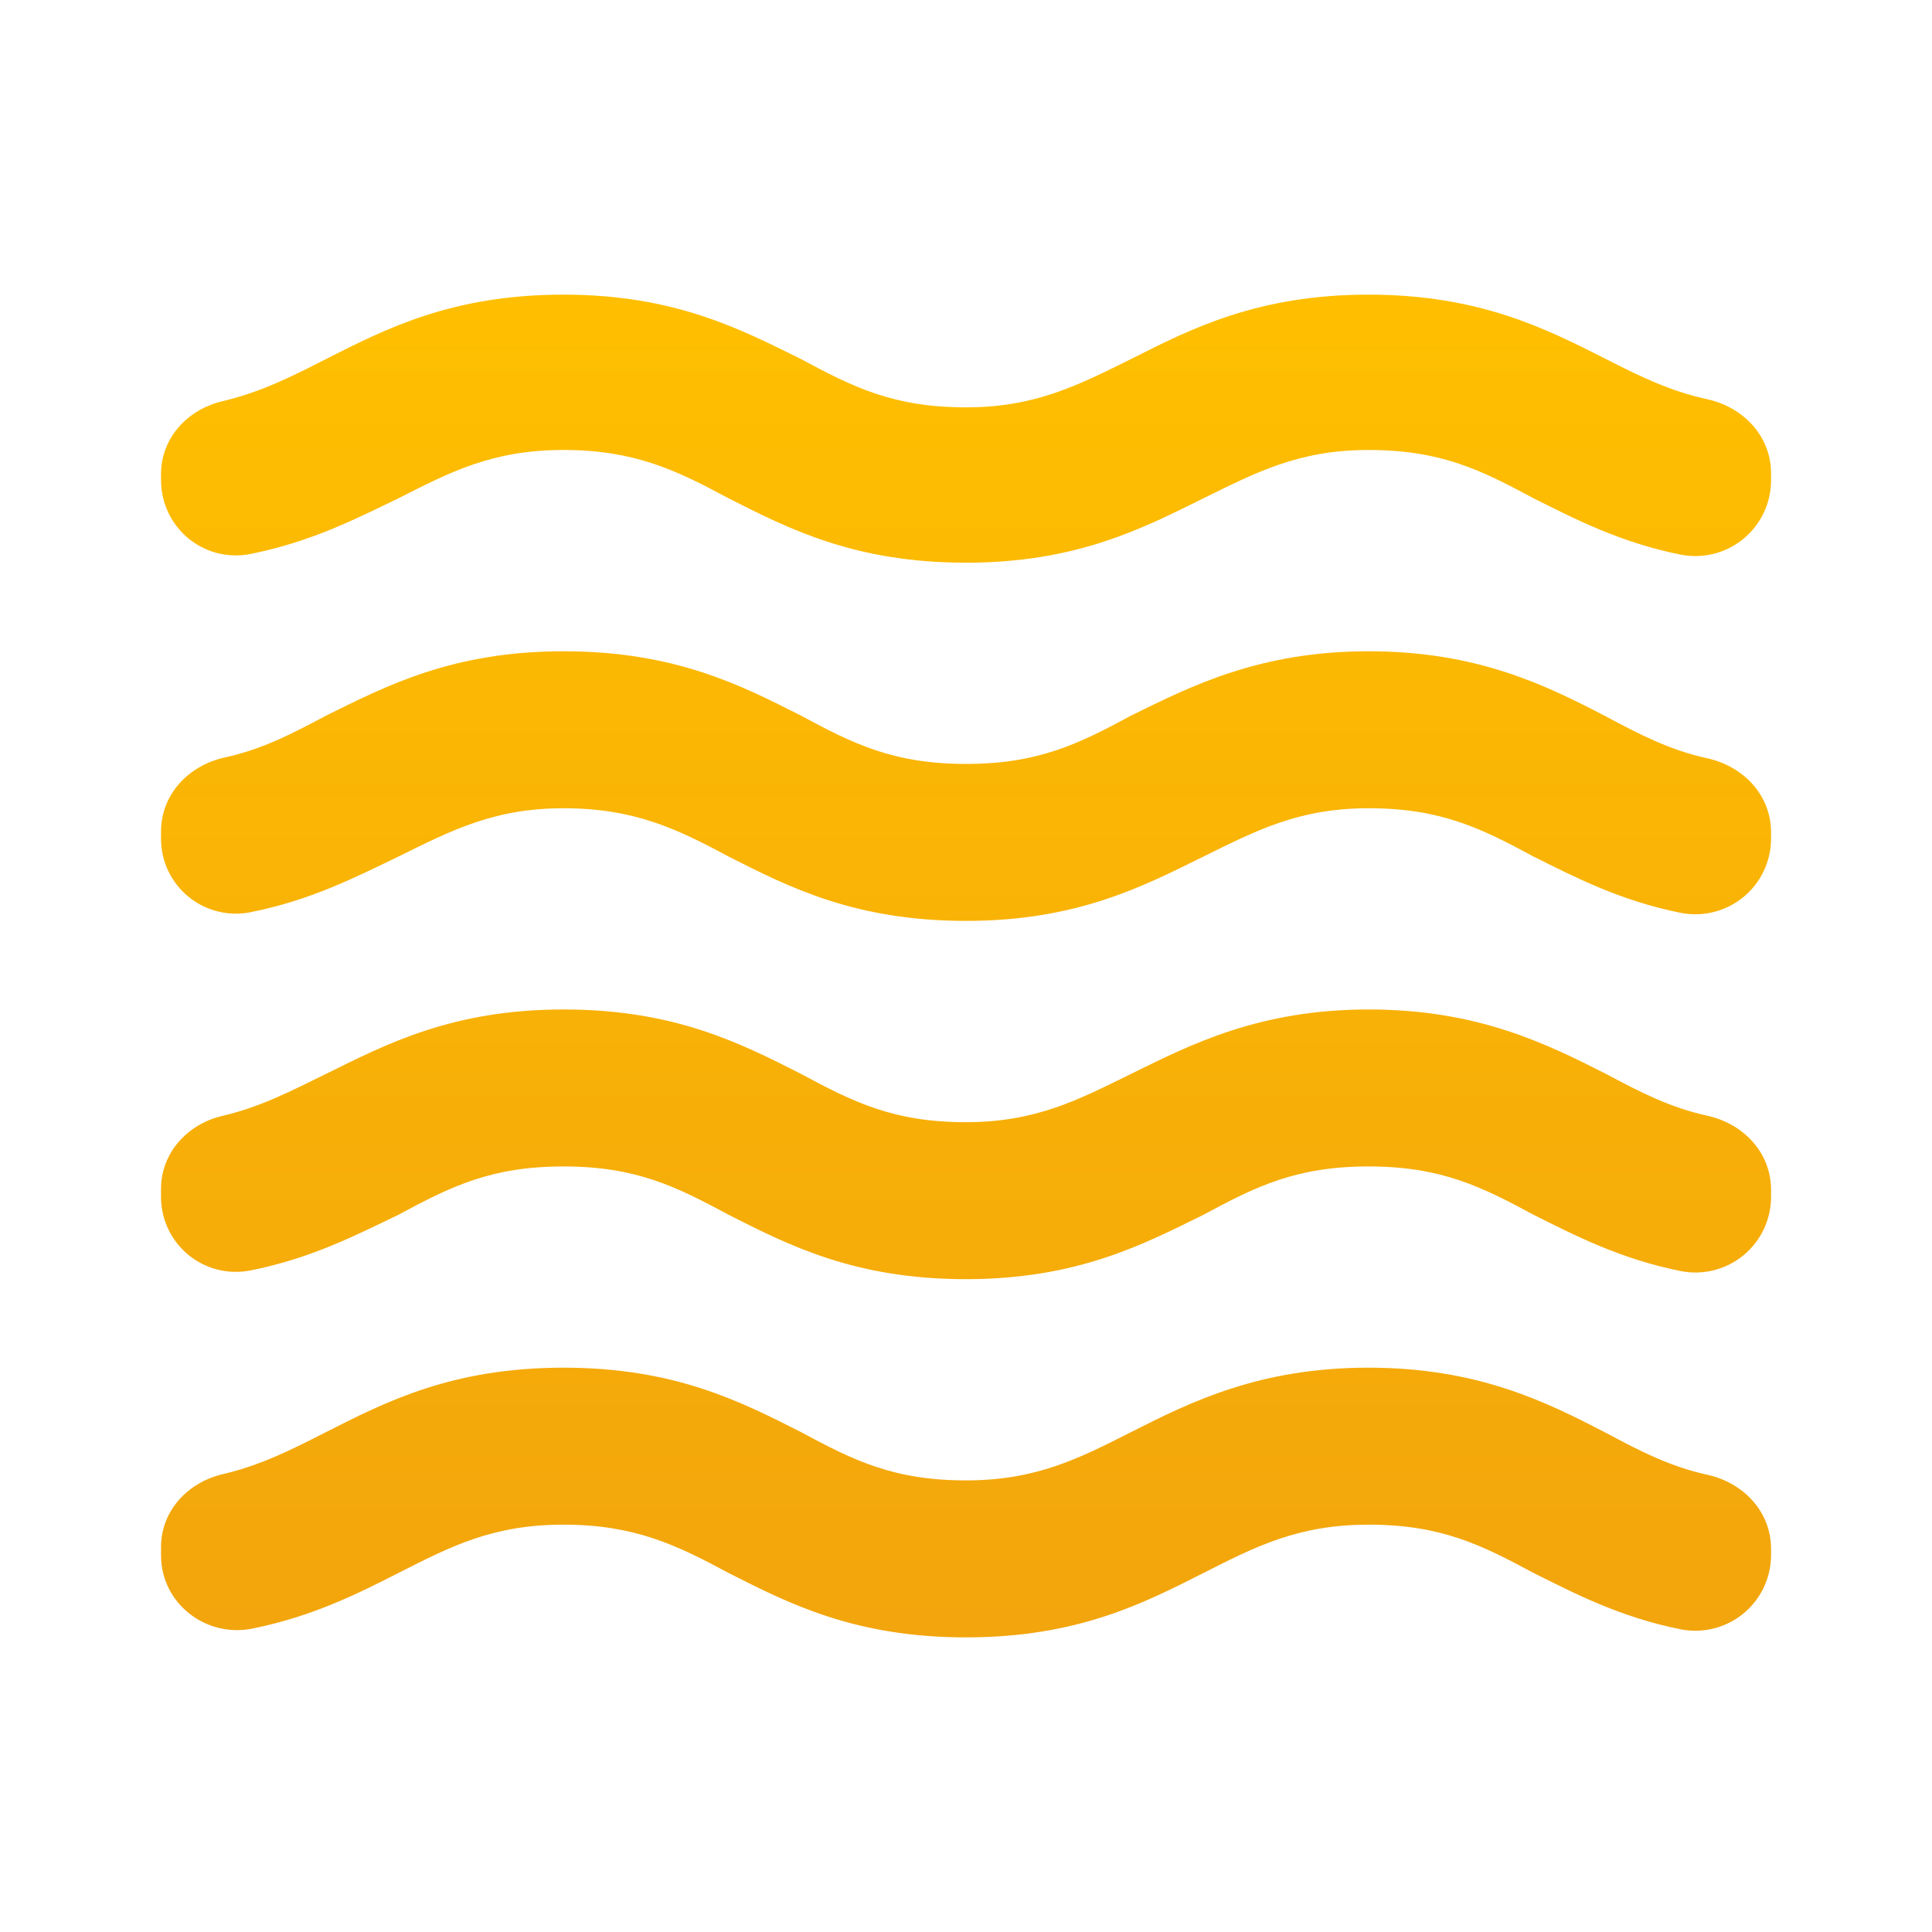
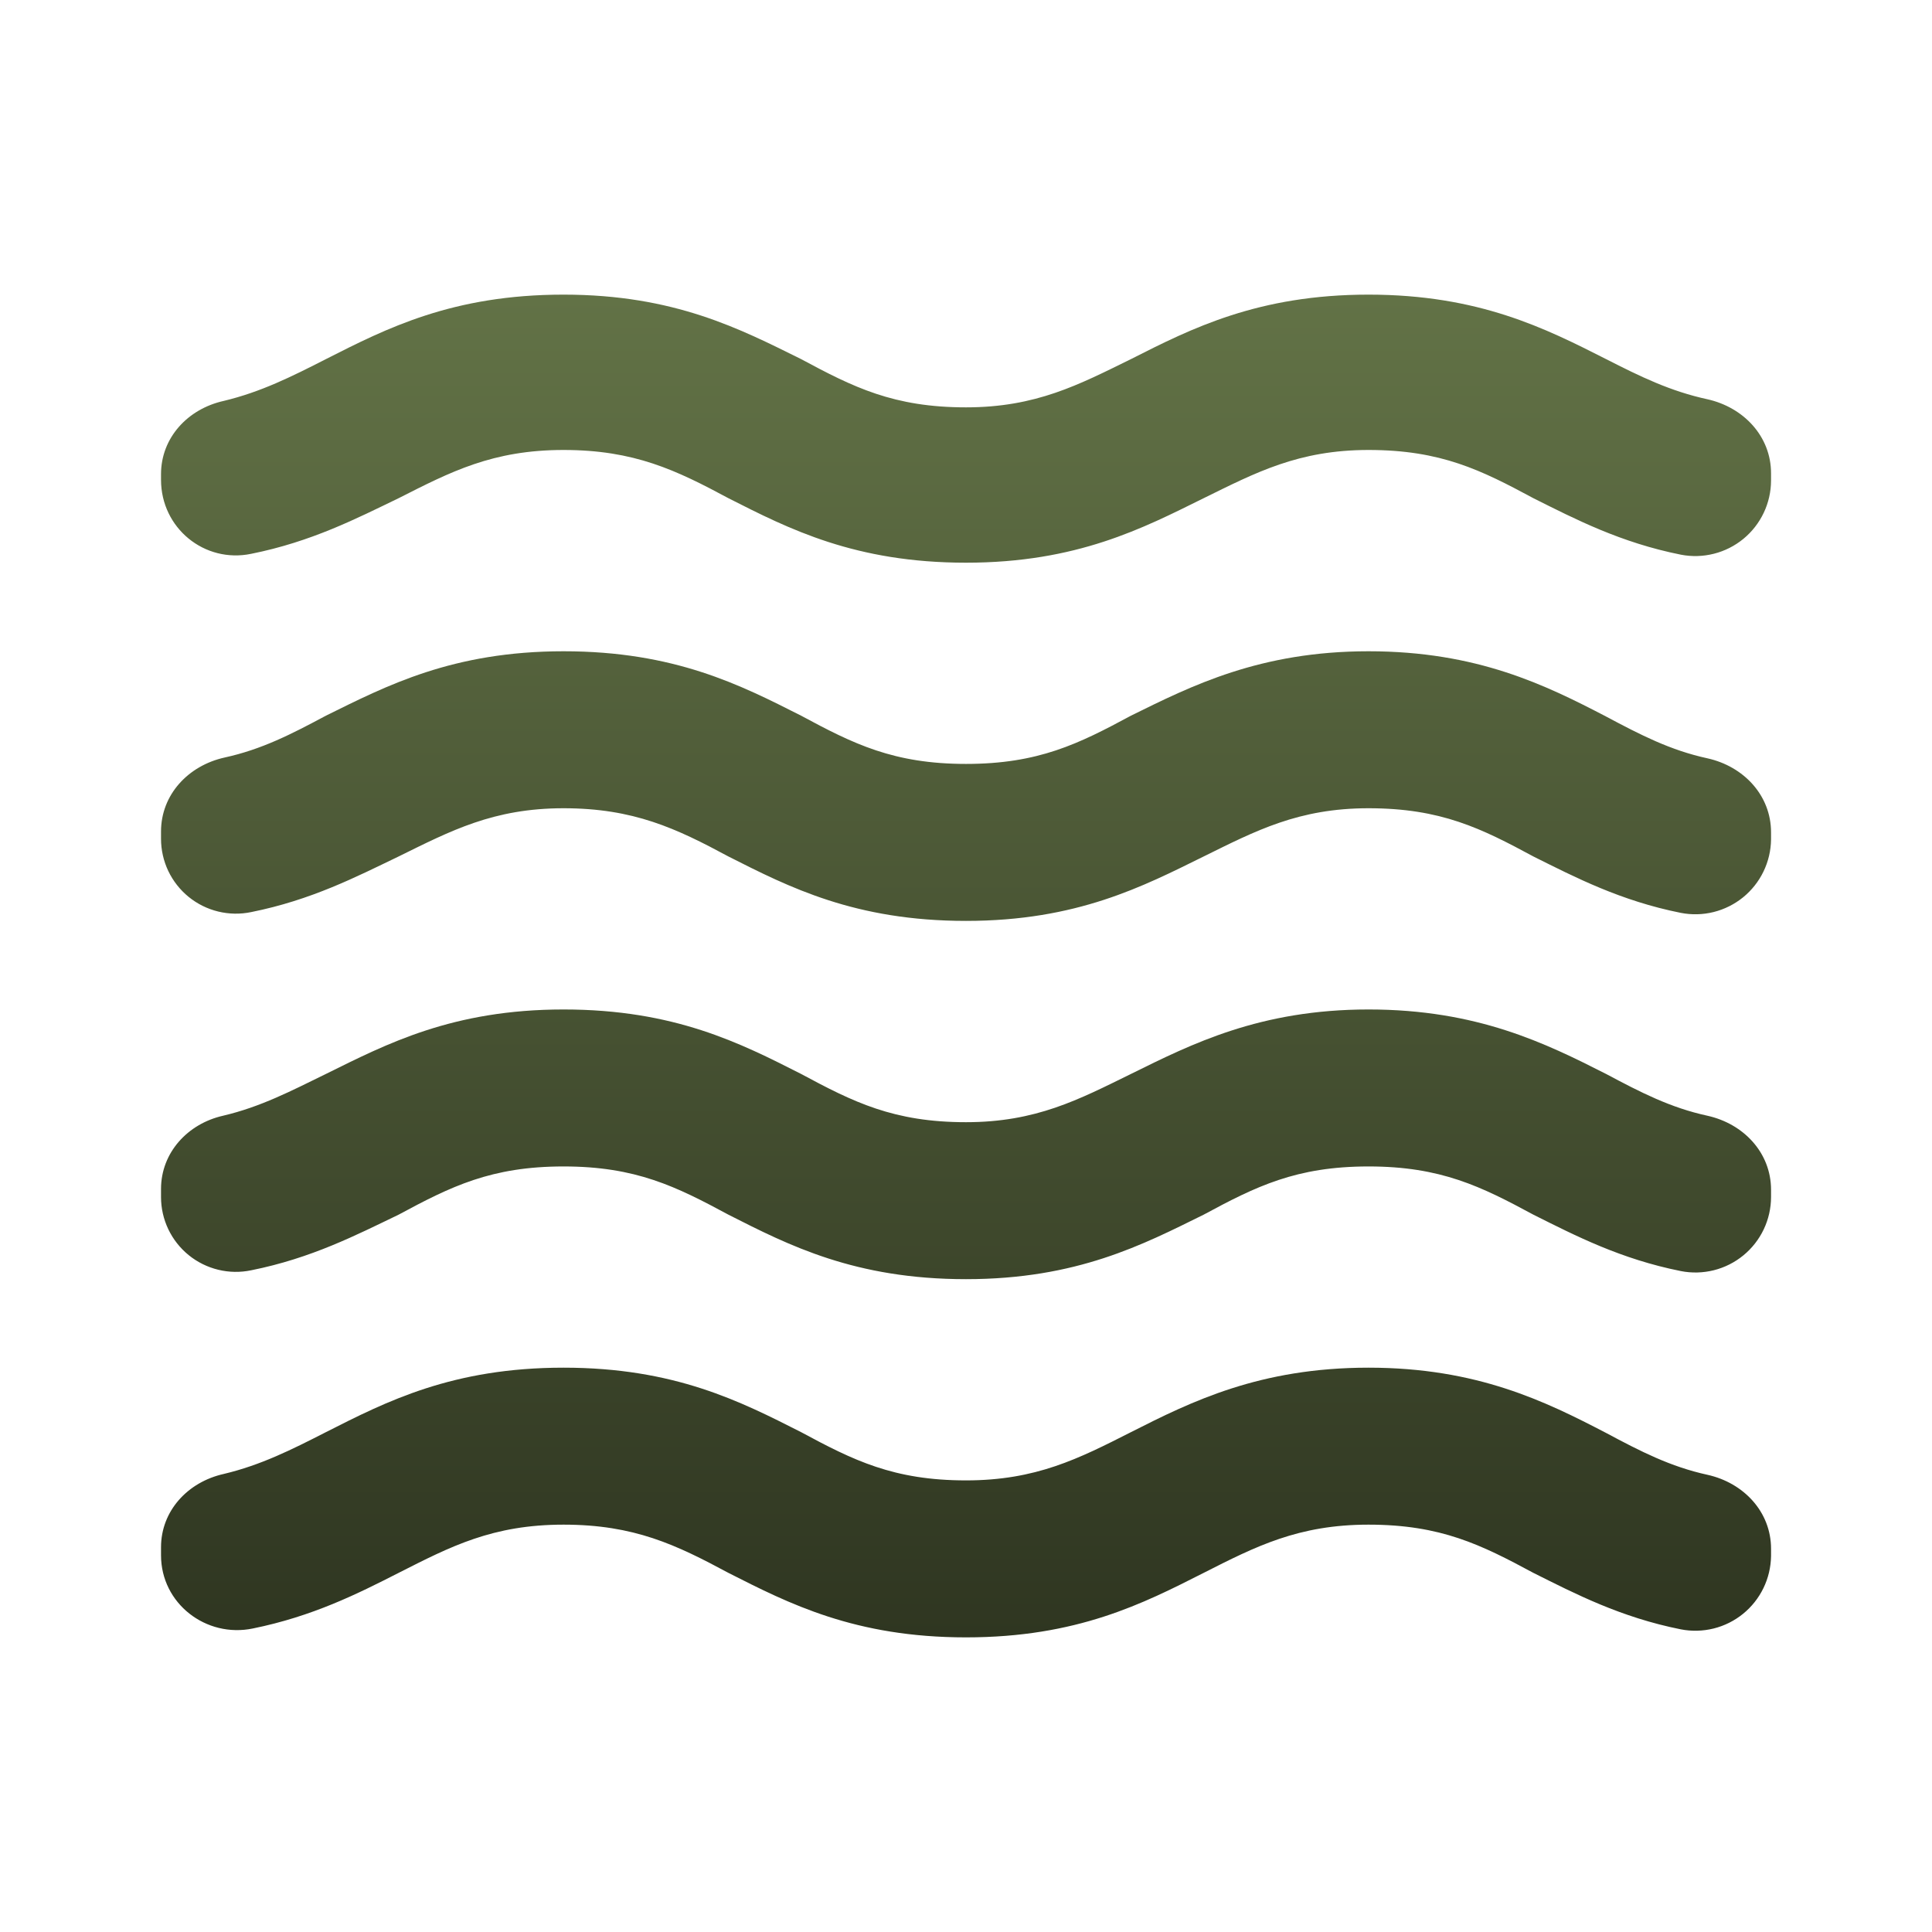
- <svg xmlns="http://www.w3.org/2000/svg" width="32" height="32" fill="none">
-   <path d="M22.667 22.653c-1.8 0-2.933.56-3.933 1.067-.867.44-1.574.8-2.734.8-1.2 0-1.866-.333-2.733-.8-1-.507-2.093-1.067-3.933-1.067-1.84 0-2.934.56-3.934 1.067-.573.293-1.08.547-1.693.693-.6.134-1.04.614-1.04 1.214v.133c0 .8.747 1.373 1.52 1.213.987-.2 1.733-.573 2.413-.92.867-.44 1.56-.8 2.734-.8 1.173 0 1.866.334 2.733.8 1 .507 2.093 1.067 3.933 1.067 1.84 0 2.934-.56 3.934-1.067.866-.44 1.573-.8 2.733-.8 1.2 0 1.867.334 2.733.8.694.347 1.44.734 2.44.934a1.254 1.254 0 0 0 1.494-1.214v-.12c0-.613-.454-1.093-1.054-1.226-.613-.134-1.106-.387-1.68-.694-1-.52-2.133-1.08-3.933-1.08Zm0-5.933c-1.8 0-2.933.573-3.933 1.067-.867.426-1.574.8-2.734.8-1.2 0-1.866-.334-2.733-.8-1-.507-2.093-1.067-3.933-1.067-1.84 0-2.934.573-3.934 1.067-.573.28-1.08.546-1.706.693-.587.133-1.027.613-1.027 1.213v.134A1.24 1.24 0 0 0 4.16 21.04c1-.2 1.747-.587 2.44-.92.867-.467 1.534-.8 2.734-.8s1.866.333 2.733.8c1 .507 2.093 1.067 3.933 1.067 1.84 0 2.934-.574 3.934-1.067.866-.467 1.533-.8 2.733-.8 1.2 0 1.867.333 2.733.8.694.347 1.44.733 2.44.933a1.252 1.252 0 0 0 1.494-1.226v-.12c0-.614-.454-1.094-1.054-1.227-.613-.133-1.106-.387-1.68-.693-1-.507-2.133-1.067-3.933-1.067ZM26.6 5.947c-1-.507-2.106-1.067-3.933-1.067s-2.933.56-3.933 1.067c-.867.426-1.574.8-2.734.8-1.2 0-1.866-.334-2.733-.8-1-.494-2.093-1.067-3.933-1.067-1.84 0-2.934.56-3.934 1.067-.573.293-1.08.546-1.693.693-.6.133-1.04.613-1.04 1.213v.094c0 .8.72 1.386 1.493 1.226 1-.2 1.747-.586 2.44-.92.867-.44 1.56-.8 2.734-.8 1.173 0 1.866.334 2.733.8 1 .507 2.093 1.067 3.933 1.067 1.84 0 2.934-.573 3.934-1.067.866-.426 1.573-.8 2.733-.8 1.2 0 1.867.334 2.733.8.694.347 1.44.734 2.44.934a1.254 1.254 0 0 0 1.494-1.227v-.12c0-.613-.454-1.093-1.054-1.227-.613-.133-1.106-.373-1.68-.666Zm-3.933 4.84c-1.8 0-2.933.573-3.933 1.066-.867.467-1.534.8-2.734.8s-1.866-.333-2.733-.8c-1-.506-2.093-1.066-3.933-1.066-1.84 0-2.934.573-3.934 1.066-.573.307-1.066.56-1.68.694-.6.133-1.053.613-1.053 1.226v.12a1.24 1.24 0 0 0 1.493 1.214c1-.2 1.747-.587 2.44-.92.867-.427 1.574-.8 2.734-.8s1.866.333 2.733.8c1 .506 2.093 1.066 3.933 1.066 1.84 0 2.934-.573 3.934-1.066.866-.427 1.573-.8 2.733-.8 1.2 0 1.867.333 2.733.8.694.346 1.44.733 2.44.933a1.254 1.254 0 0 0 1.494-1.213v-.12c0-.614-.454-1.094-1.054-1.227-.613-.133-1.106-.387-1.68-.693-1-.52-2.133-1.08-3.933-1.08Z" fill="url(#a)" />
+ <svg xmlns="http://www.w3.org/2000/svg" width="84" height="84" viewBox="0 0 84 84" fill="none">
+   <path d="M59.501 59.464C54.776 59.464 51.802 60.934 49.177 62.265C46.901 63.42 45.045 64.365 42 64.365C38.85 64.365 37.102 63.491 34.826 62.265C32.201 60.934 29.332 59.464 24.502 59.464C19.672 59.464 16.8 60.934 14.175 62.265C12.671 63.034 11.34 63.701 9.731 64.084C8.156 64.436 7.001 65.696 7.001 67.271V67.62C7.001 69.72 8.962 71.224 10.991 70.804C13.582 70.279 15.54 69.3 17.325 68.389C19.601 67.234 21.42 66.289 24.502 66.289C27.581 66.289 29.4 67.166 31.676 68.389C34.301 69.72 37.17 71.19 42 71.19C46.83 71.19 49.702 69.72 52.327 68.389C54.6 67.234 56.456 66.289 59.501 66.289C62.651 66.289 64.402 67.166 66.675 68.389C68.497 69.3 70.455 70.316 73.08 70.841C73.553 70.933 74.041 70.92 74.508 70.804C74.976 70.687 75.412 70.469 75.786 70.165C76.16 69.861 76.463 69.478 76.673 69.044C76.883 68.611 76.995 68.136 77.002 67.654V67.339C77.002 65.73 75.81 64.47 74.235 64.121C72.626 63.769 71.332 63.105 69.825 62.299C67.2 60.934 64.226 59.464 59.501 59.464ZM59.501 43.89C54.776 43.89 51.802 45.394 49.177 46.691C46.901 47.809 45.045 48.791 42 48.791C38.85 48.791 37.102 47.914 34.826 46.691C32.201 45.36 29.332 43.89 24.502 43.89C19.672 43.89 16.8 45.394 14.175 46.691C12.671 47.426 11.34 48.124 9.697 48.51C8.156 48.859 7.001 50.119 7.001 51.694V52.046C7.001 52.529 7.109 53.007 7.317 53.444C7.525 53.88 7.828 54.265 8.203 54.57C8.579 54.875 9.017 55.092 9.487 55.206C9.957 55.321 10.447 55.329 10.92 55.23C13.545 54.705 15.506 53.689 17.325 52.815C19.601 51.589 21.352 50.715 24.502 50.715C27.652 50.715 29.4 51.589 31.676 52.815C34.301 54.146 37.17 55.616 42 55.616C46.83 55.616 49.702 54.109 52.327 52.815C54.6 51.589 56.351 50.715 59.501 50.715C62.651 50.715 64.402 51.589 66.675 52.815C68.497 53.726 70.455 54.739 73.08 55.264C73.556 55.358 74.046 55.345 74.517 55.227C74.987 55.109 75.425 54.888 75.8 54.58C76.175 54.273 76.477 53.886 76.685 53.448C76.893 53.01 77.001 52.531 77.002 52.046V51.731C77.002 50.119 75.81 48.859 74.235 48.51C72.626 48.161 71.332 47.494 69.825 46.691C67.2 45.36 64.226 43.89 59.501 43.89ZM69.825 15.611C67.2 14.28 64.297 12.81 59.501 12.81C54.705 12.81 51.802 14.28 49.177 15.611C46.901 16.729 45.045 17.711 42 17.711C38.85 17.711 37.102 16.834 34.826 15.611C32.201 14.314 29.332 12.81 24.502 12.81C19.672 12.81 16.8 14.28 14.175 15.611C12.671 16.38 11.34 17.044 9.731 17.43C8.156 17.779 7.001 19.039 7.001 20.614V20.861C7.001 22.961 8.891 24.499 10.92 24.079C13.545 23.554 15.506 22.541 17.325 21.664C19.601 20.509 21.42 19.564 24.502 19.564C27.581 19.564 29.4 20.441 31.676 21.664C34.301 22.995 37.17 24.465 42 24.465C46.83 24.465 49.702 22.961 52.327 21.664C54.6 20.546 56.456 19.564 59.501 19.564C62.651 19.564 64.402 20.441 66.675 21.664C68.497 22.575 70.455 23.591 73.08 24.116C73.556 24.209 74.046 24.195 74.516 24.076C74.987 23.958 75.424 23.736 75.799 23.429C76.174 23.121 76.476 22.734 76.684 22.296C76.892 21.858 77 21.38 77.002 20.895V20.58C77.002 18.971 75.81 17.711 74.235 17.359C72.626 17.01 71.332 16.38 69.825 15.611ZM59.501 28.316C54.776 28.316 51.802 29.82 49.177 31.114C46.901 32.34 45.15 33.214 42 33.214C38.85 33.214 37.102 32.34 34.826 31.114C32.201 29.786 29.332 28.316 24.502 28.316C19.672 28.316 16.8 29.82 14.175 31.114C12.671 31.92 11.377 32.584 9.765 32.936C8.19 33.285 7.001 34.545 7.001 36.154V36.469C7.001 36.953 7.109 37.431 7.316 37.868C7.524 38.304 7.827 38.69 8.202 38.995C8.578 39.3 9.016 39.518 9.487 39.632C9.957 39.746 10.446 39.755 10.92 39.656C13.545 39.131 15.506 38.115 17.325 37.241C19.601 36.12 21.457 35.141 24.502 35.141C27.547 35.141 29.4 36.015 31.676 37.241C34.301 38.569 37.17 40.039 42 40.039C46.83 40.039 49.702 38.535 52.327 37.241C54.6 36.12 56.456 35.141 59.501 35.141C62.651 35.141 64.402 36.015 66.675 37.241C68.497 38.149 70.455 39.165 73.08 39.69C73.553 39.782 74.04 39.77 74.508 39.653C74.975 39.536 75.411 39.318 75.785 39.015C76.159 38.711 76.462 38.329 76.672 37.895C76.882 37.462 76.995 36.988 77.002 36.506V36.191C77.002 34.579 75.81 33.319 74.235 32.97C72.626 32.621 71.332 31.954 69.825 31.151C67.2 29.786 64.226 28.316 59.501 28.316Z" fill="url(#paint0_linear_8_6)" />
  <defs>
-     <linearGradient id="a" x1="16" y1="4.88" x2="16" y2="27.12" gradientUnits="userSpaceOnUse">
-       <stop stop-color="#FFBF00" />
-       <stop offset="1" stop-color="#F2A50C" />
+     <linearGradient id="paint0_linear_8_6" x1="42.002" y1="12.81" x2="42.002" y2="71.19" gradientUnits="userSpaceOnUse">
+       <stop stop-color="#627246" />
+       <stop offset="1" stop-color="#2F3621" />
    </linearGradient>
  </defs>
</svg>
